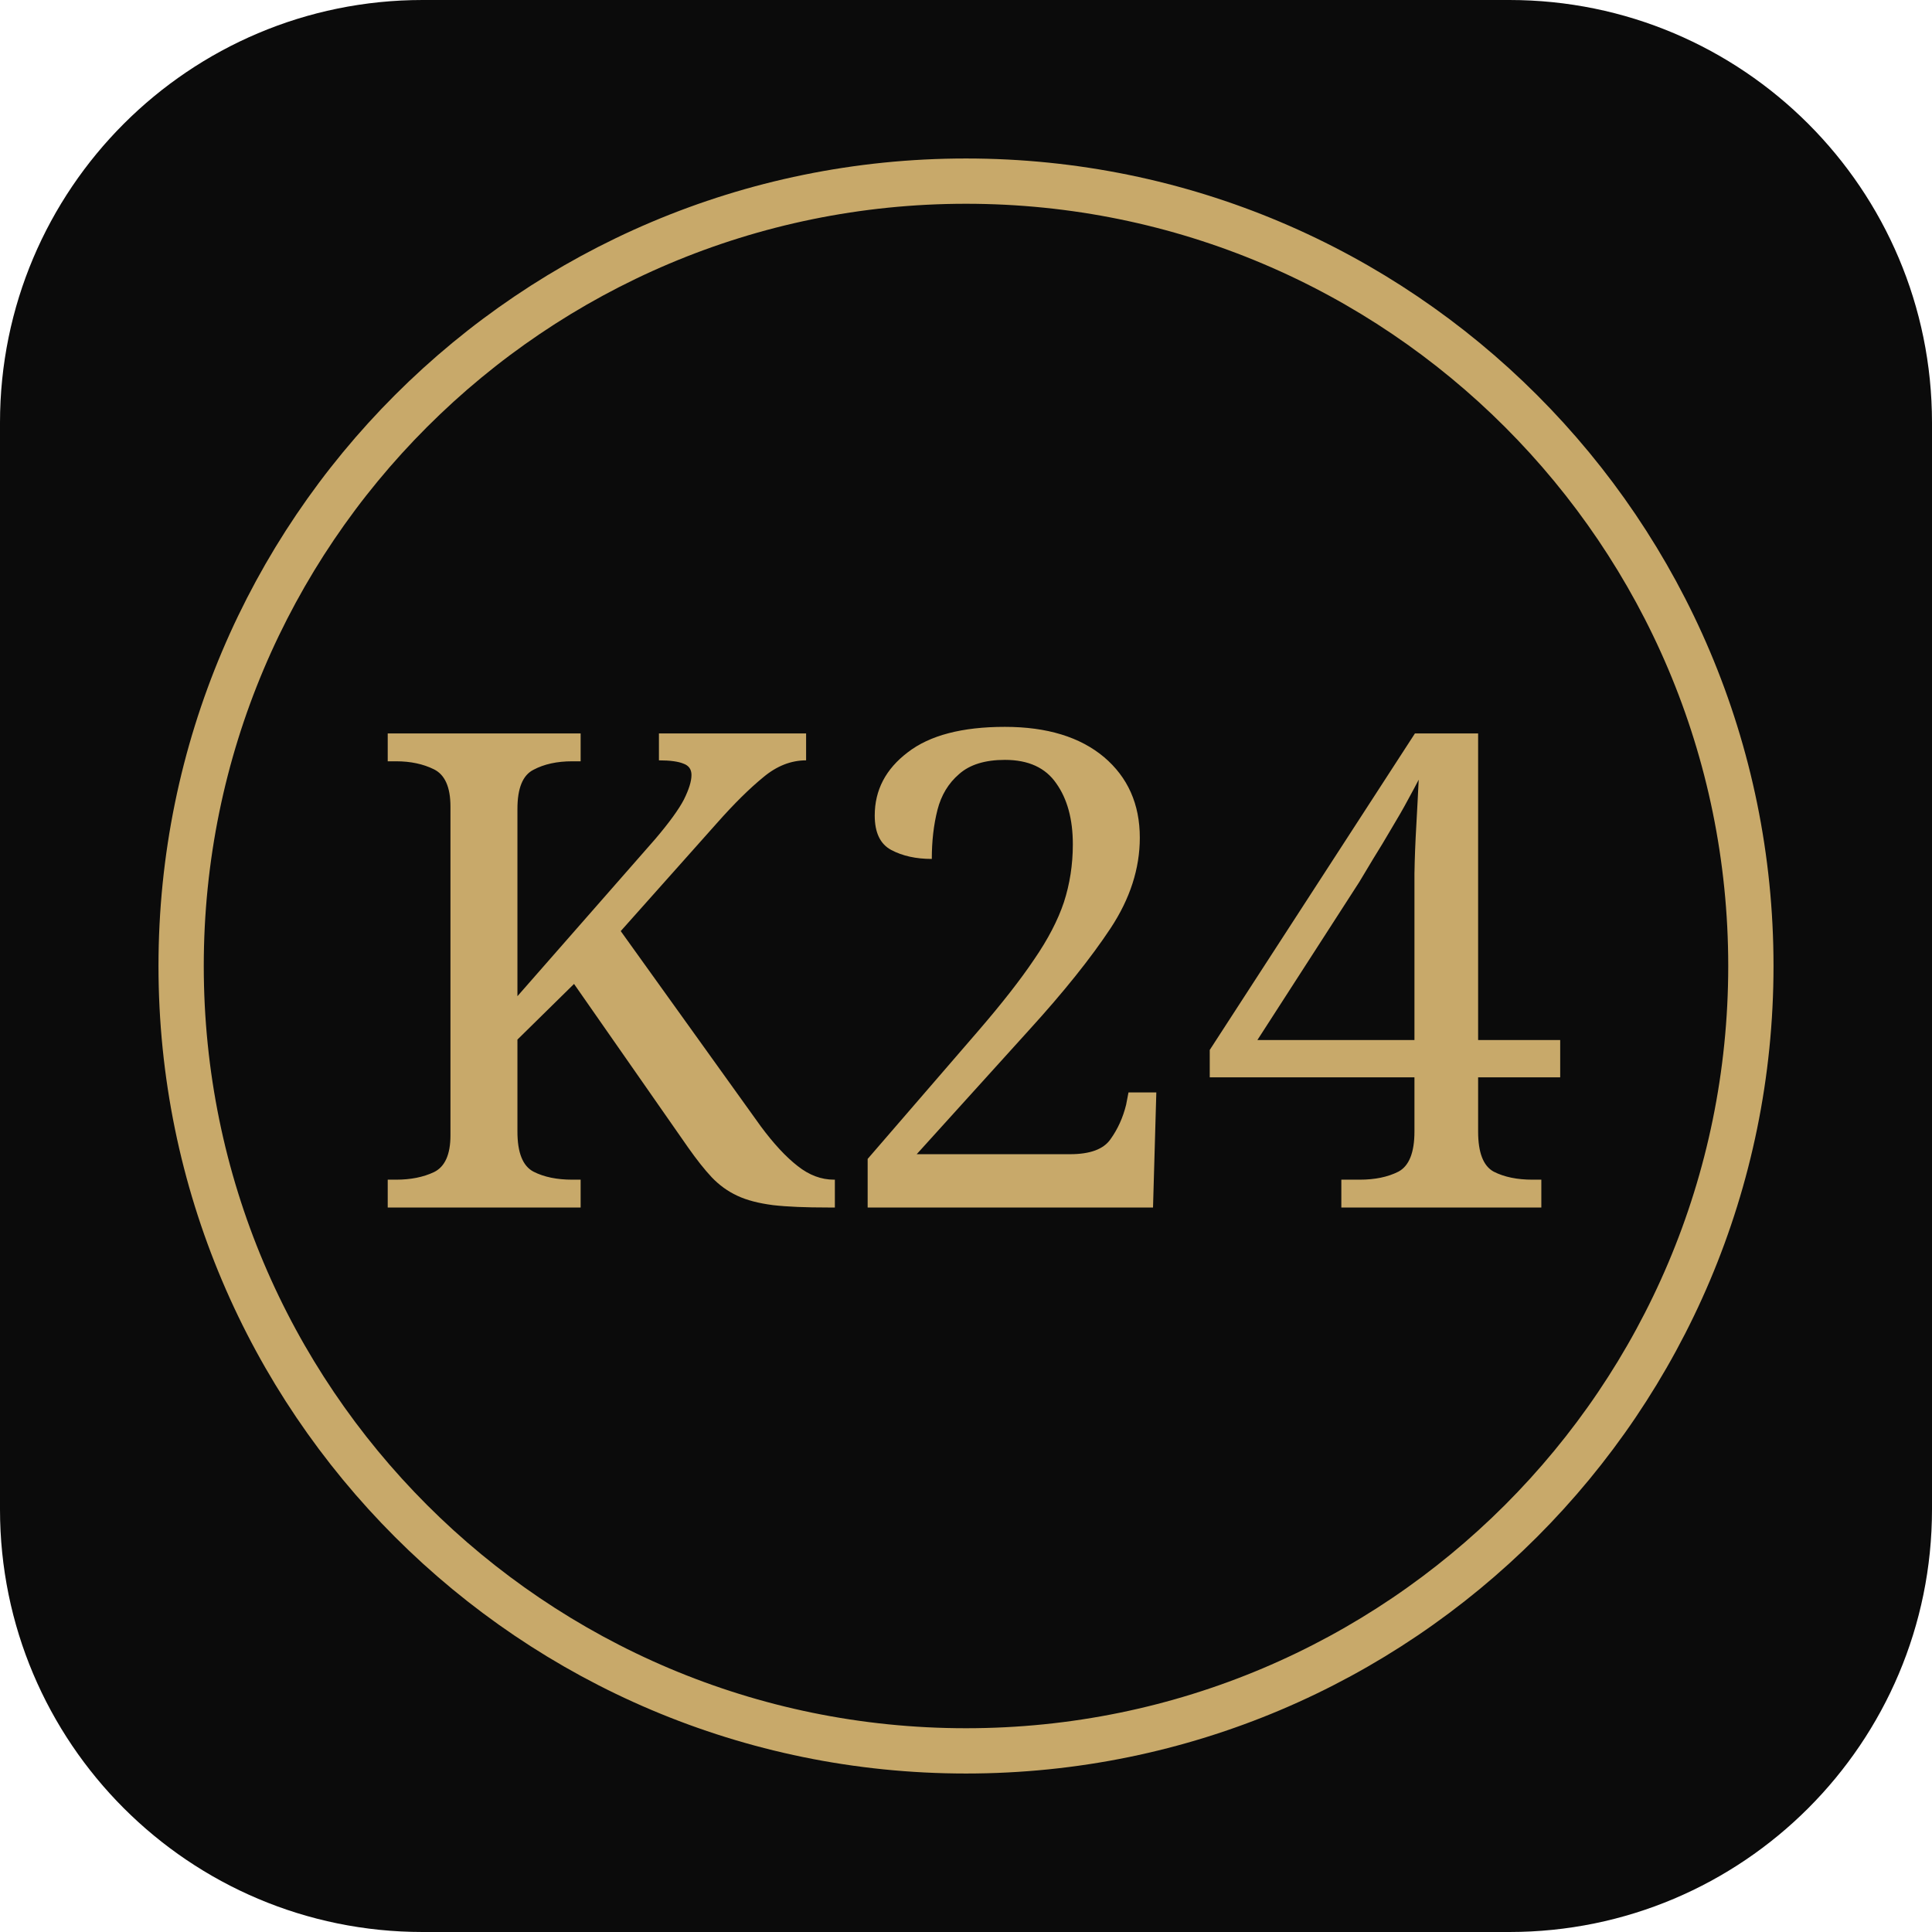
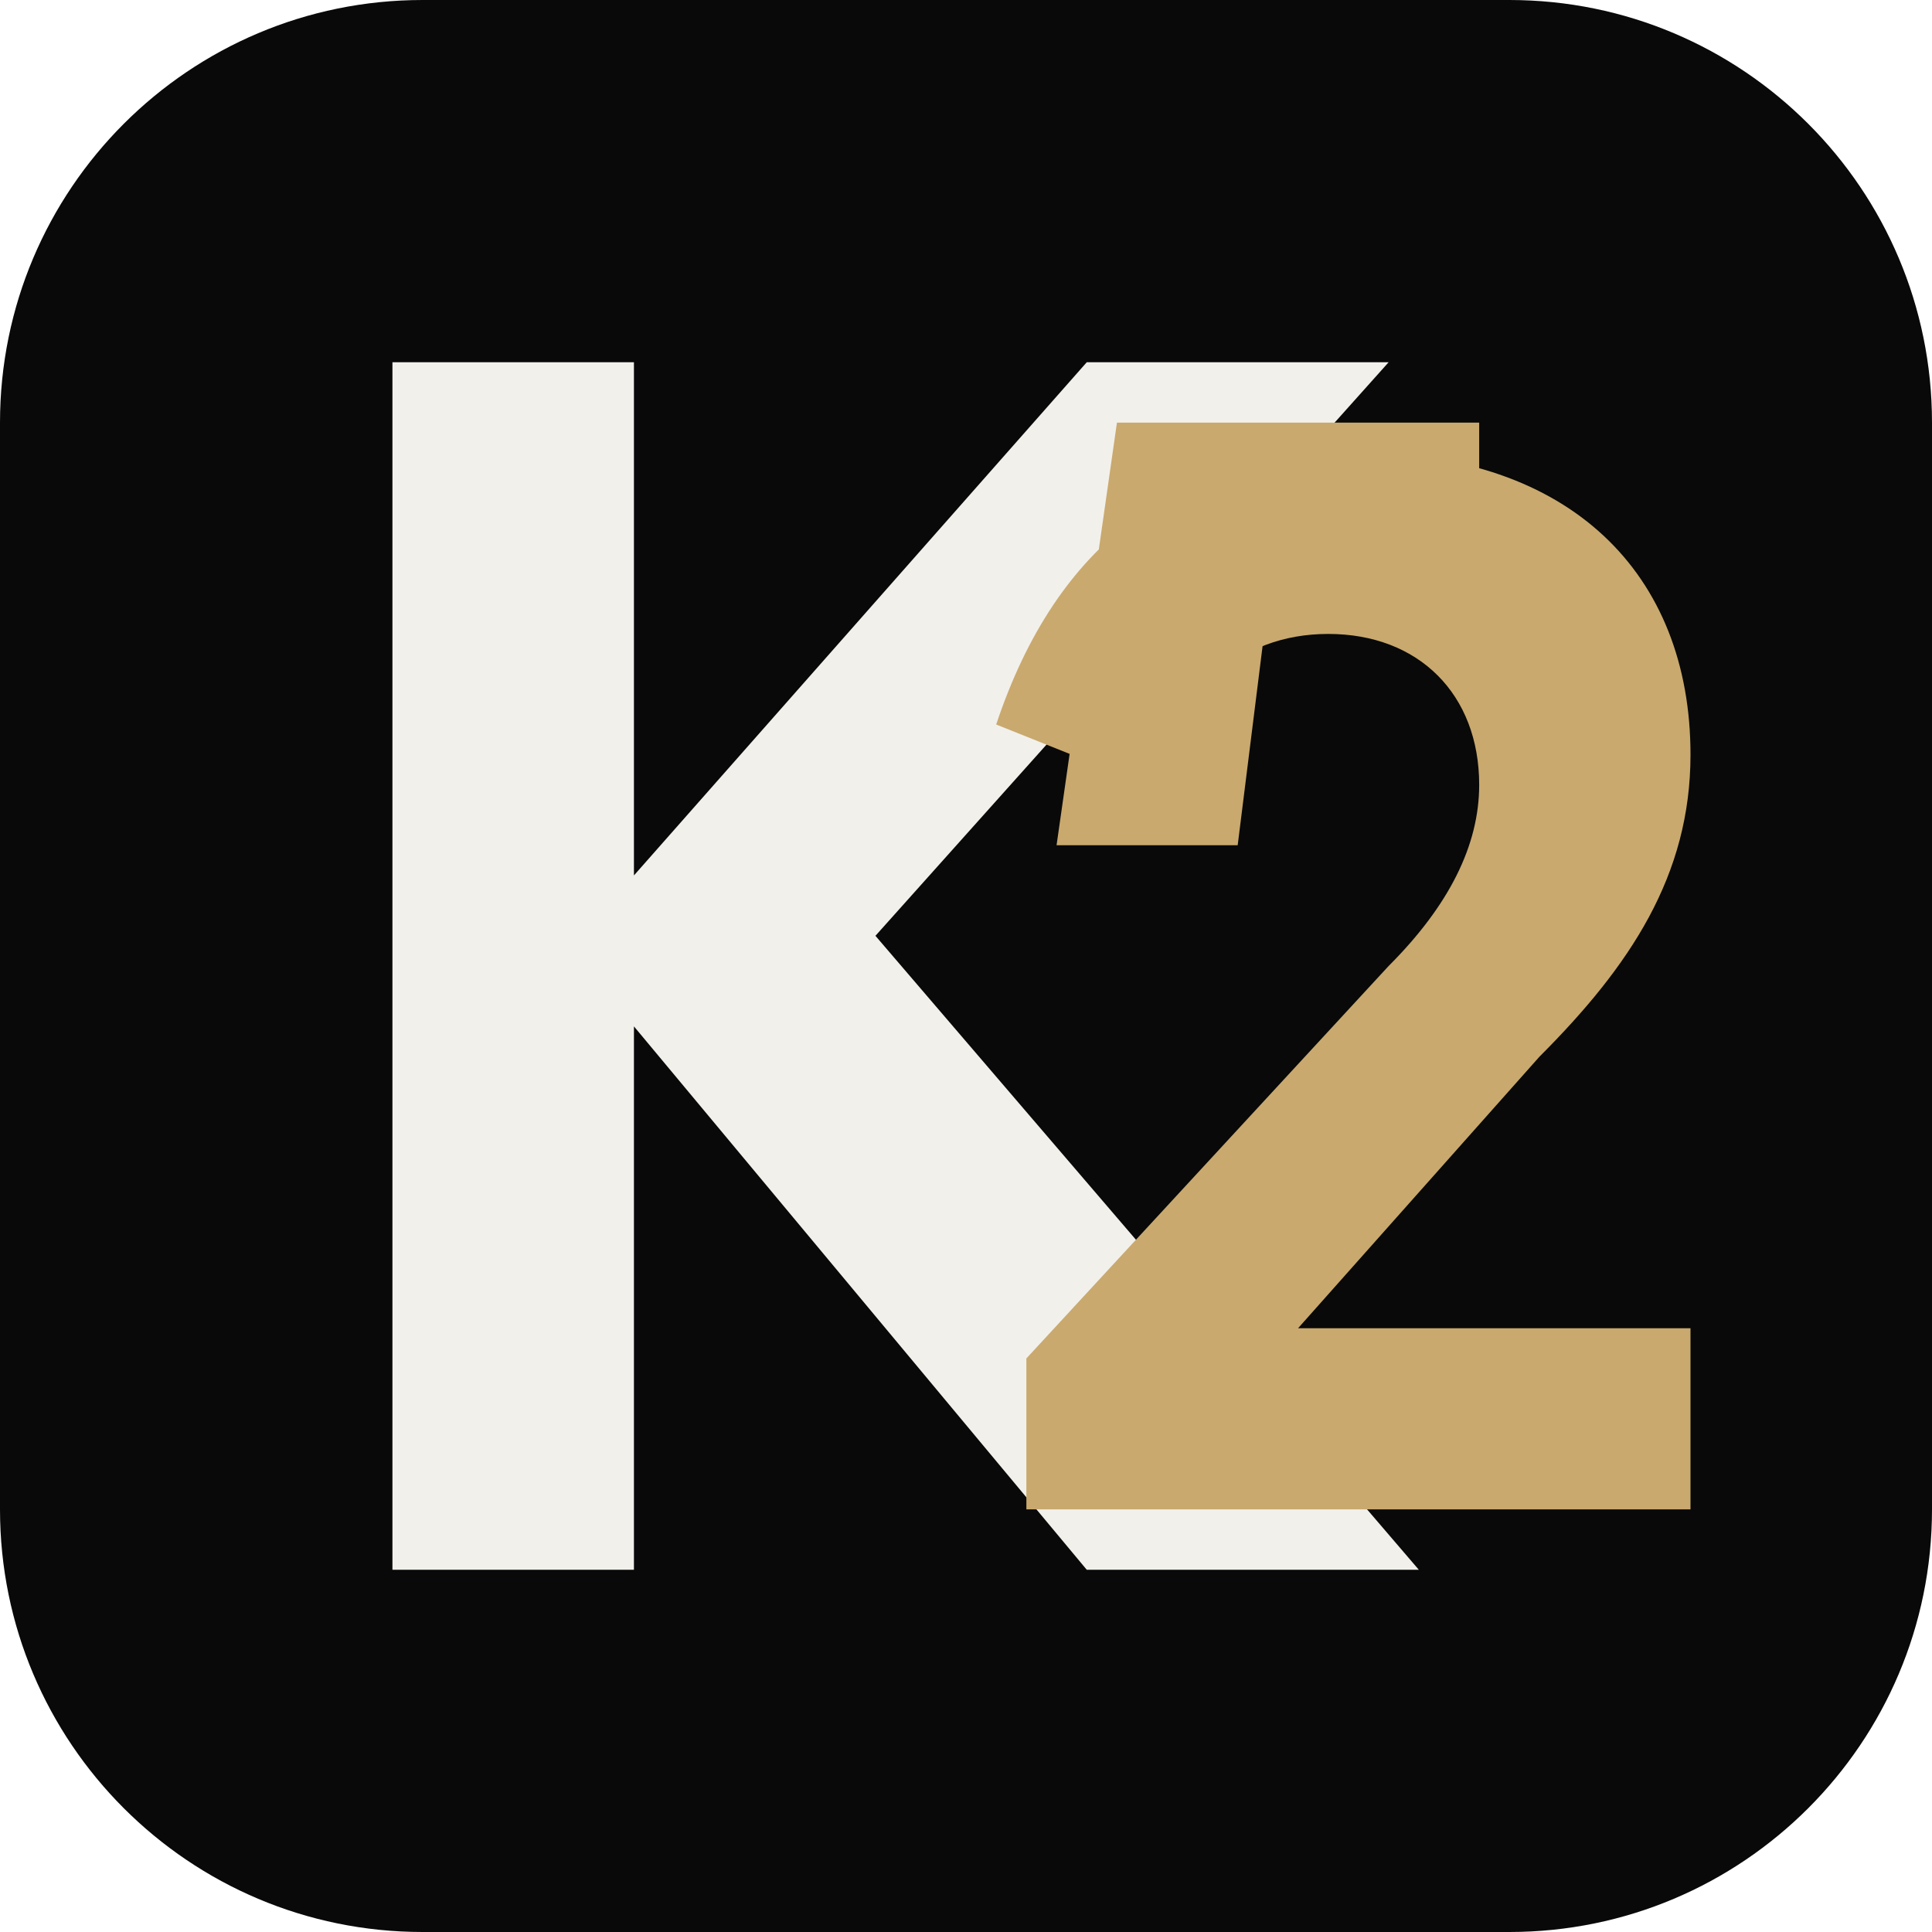
<svg xmlns="http://www.w3.org/2000/svg" viewBox="0 0 64 64">
-   <rect width="64" height="64" rx="14" fill="#0B0B0B" />
-   <circle cx="32" cy="32" r="26" fill="none" stroke="#C8A96A" stroke-width="1.5" />
-   <text x="32" y="40" text-anchor="middle" font-family="Georgia,serif" font-size="22" fill="#C8A96A">K24</text>
+   <rect width="64" height="64" rx="14" fill="#090909" />
+   <path d="M13 12h8v17l15-17h10L29 31l18 21H36L21 34v18h-8z" fill="#f2f0eb" />
+   <path d="M38 12h13v6H44l-1 8h-6l2-14zm-2 31 12-13c2-2 3-4 3-6 0-3-2-5-5-5-3 0-5 2-6 5l-5-2c2-6 6-9 12-9 7 0 11 4 11 10 0 4-2 7-5 10L45 42h13v6H36z" fill="#c9a96e" transform="translate(-2 2)" />
</svg>
